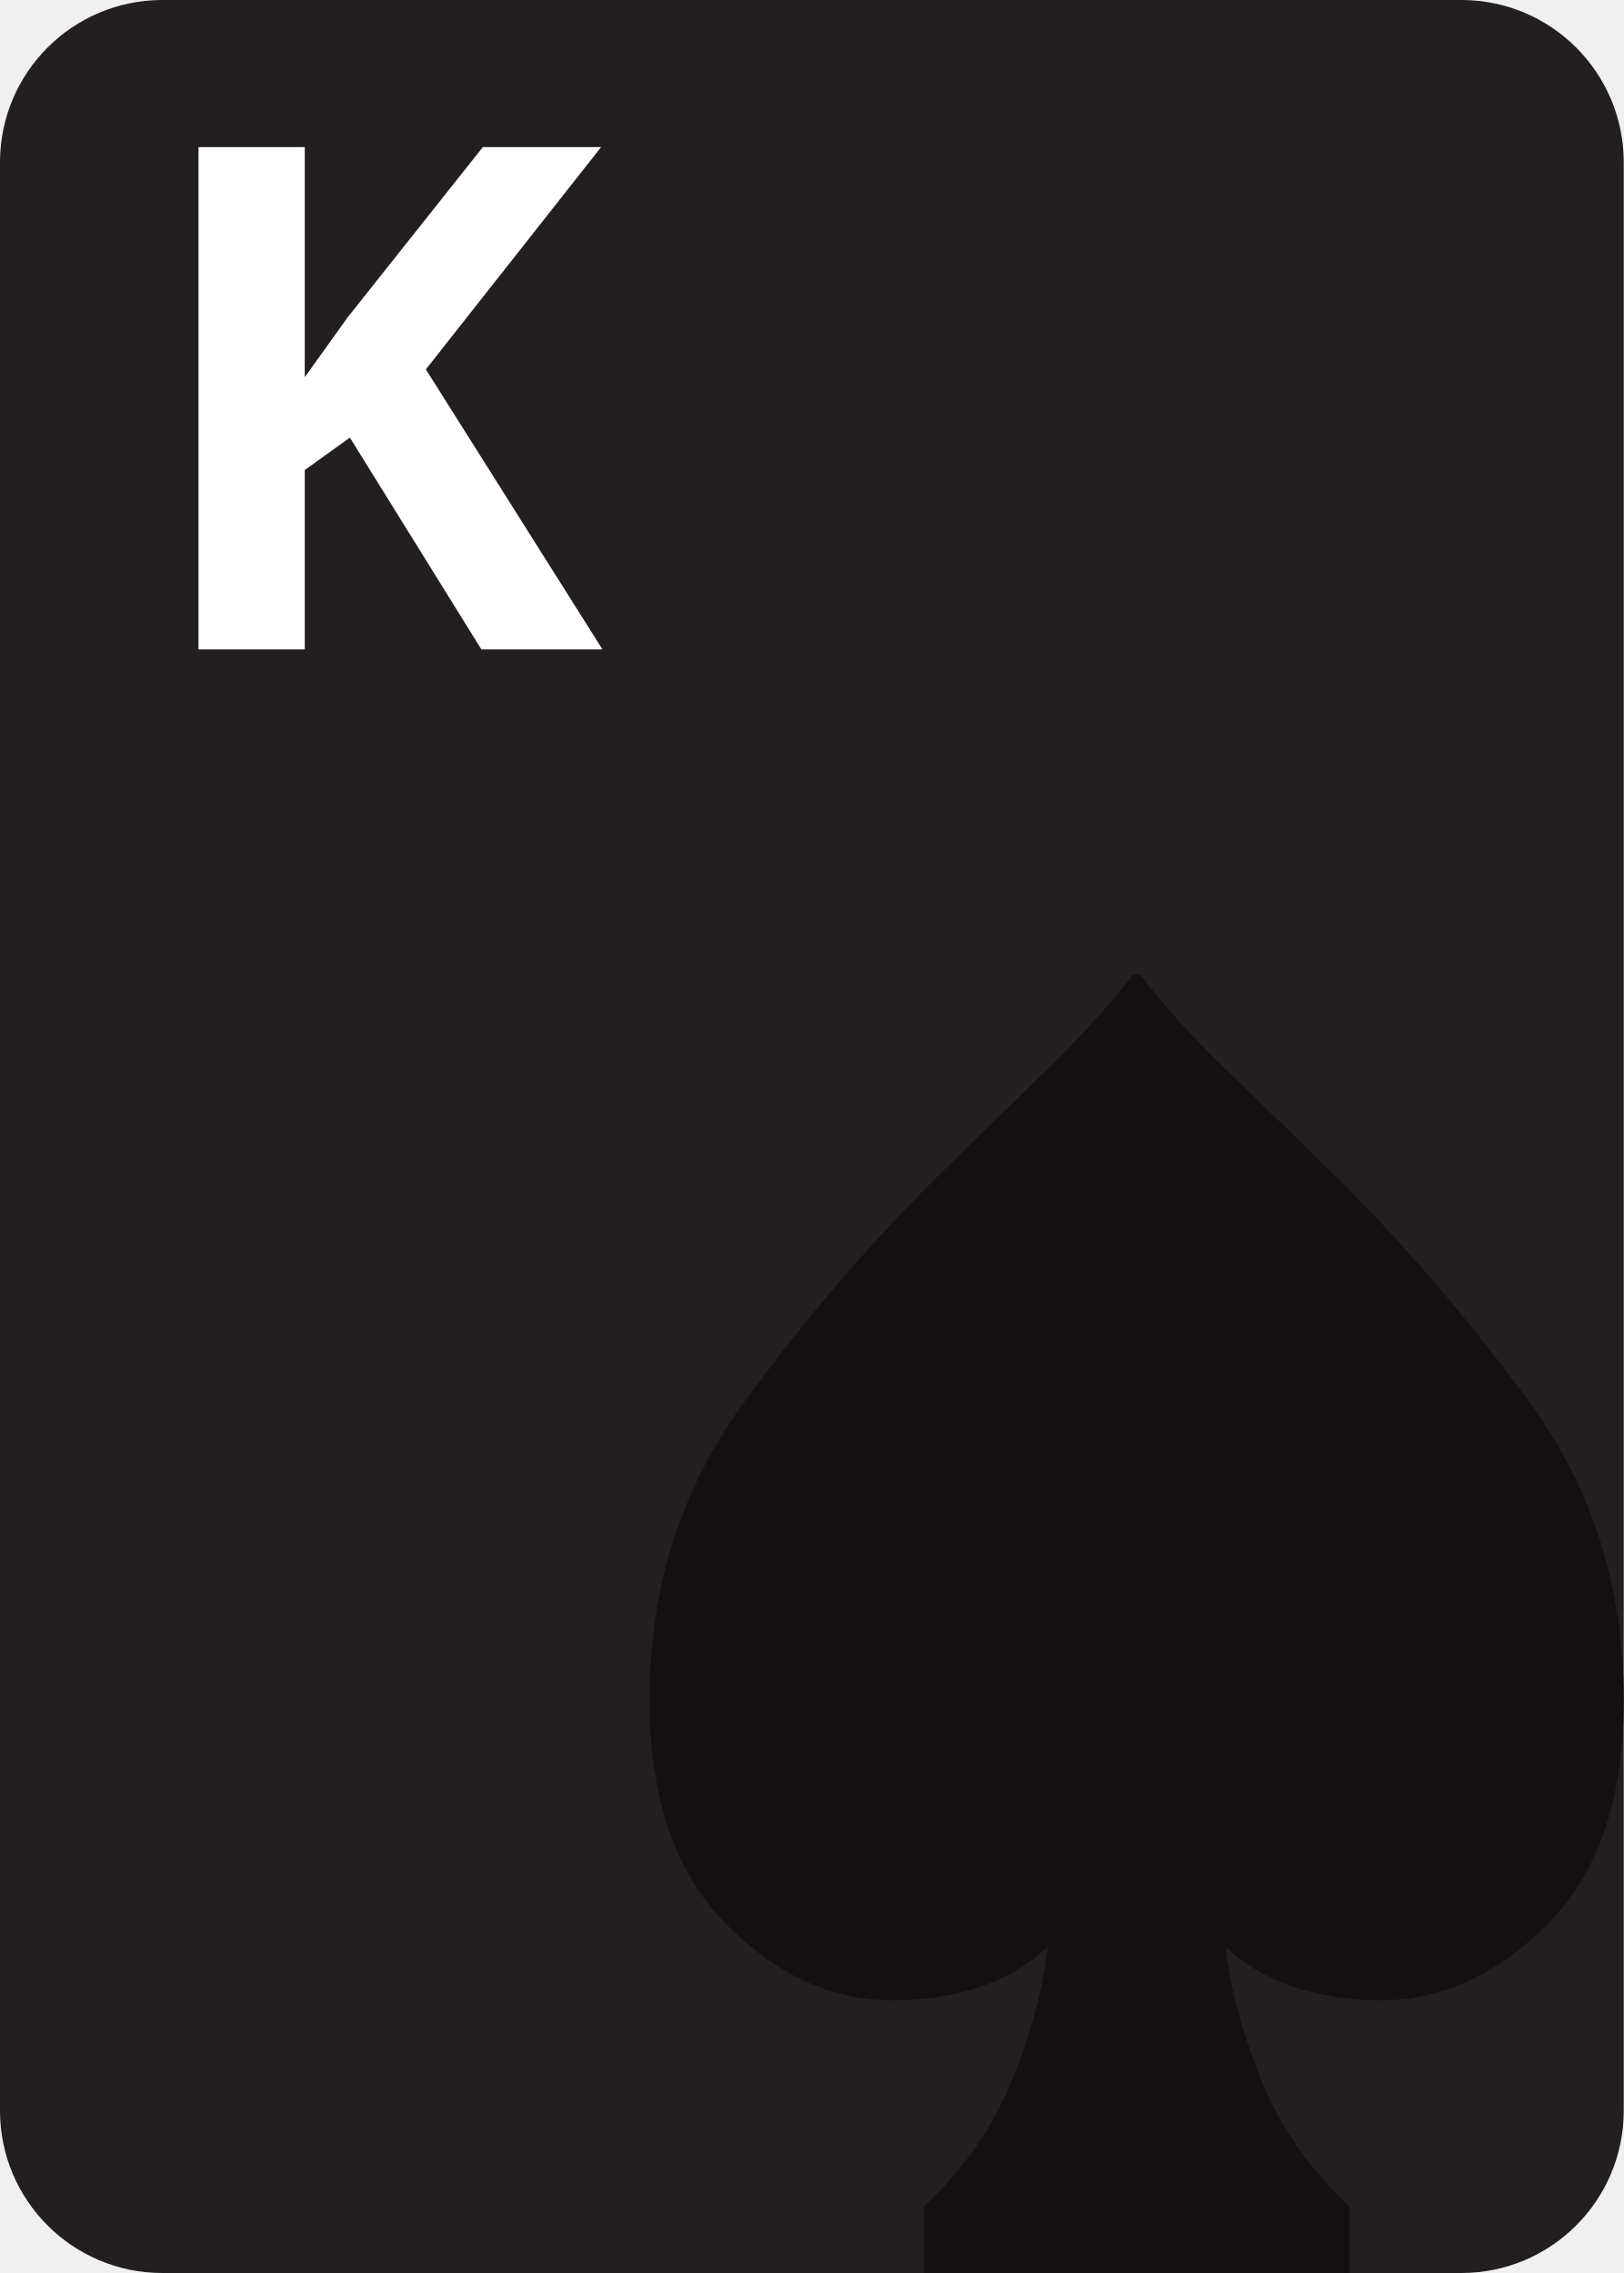
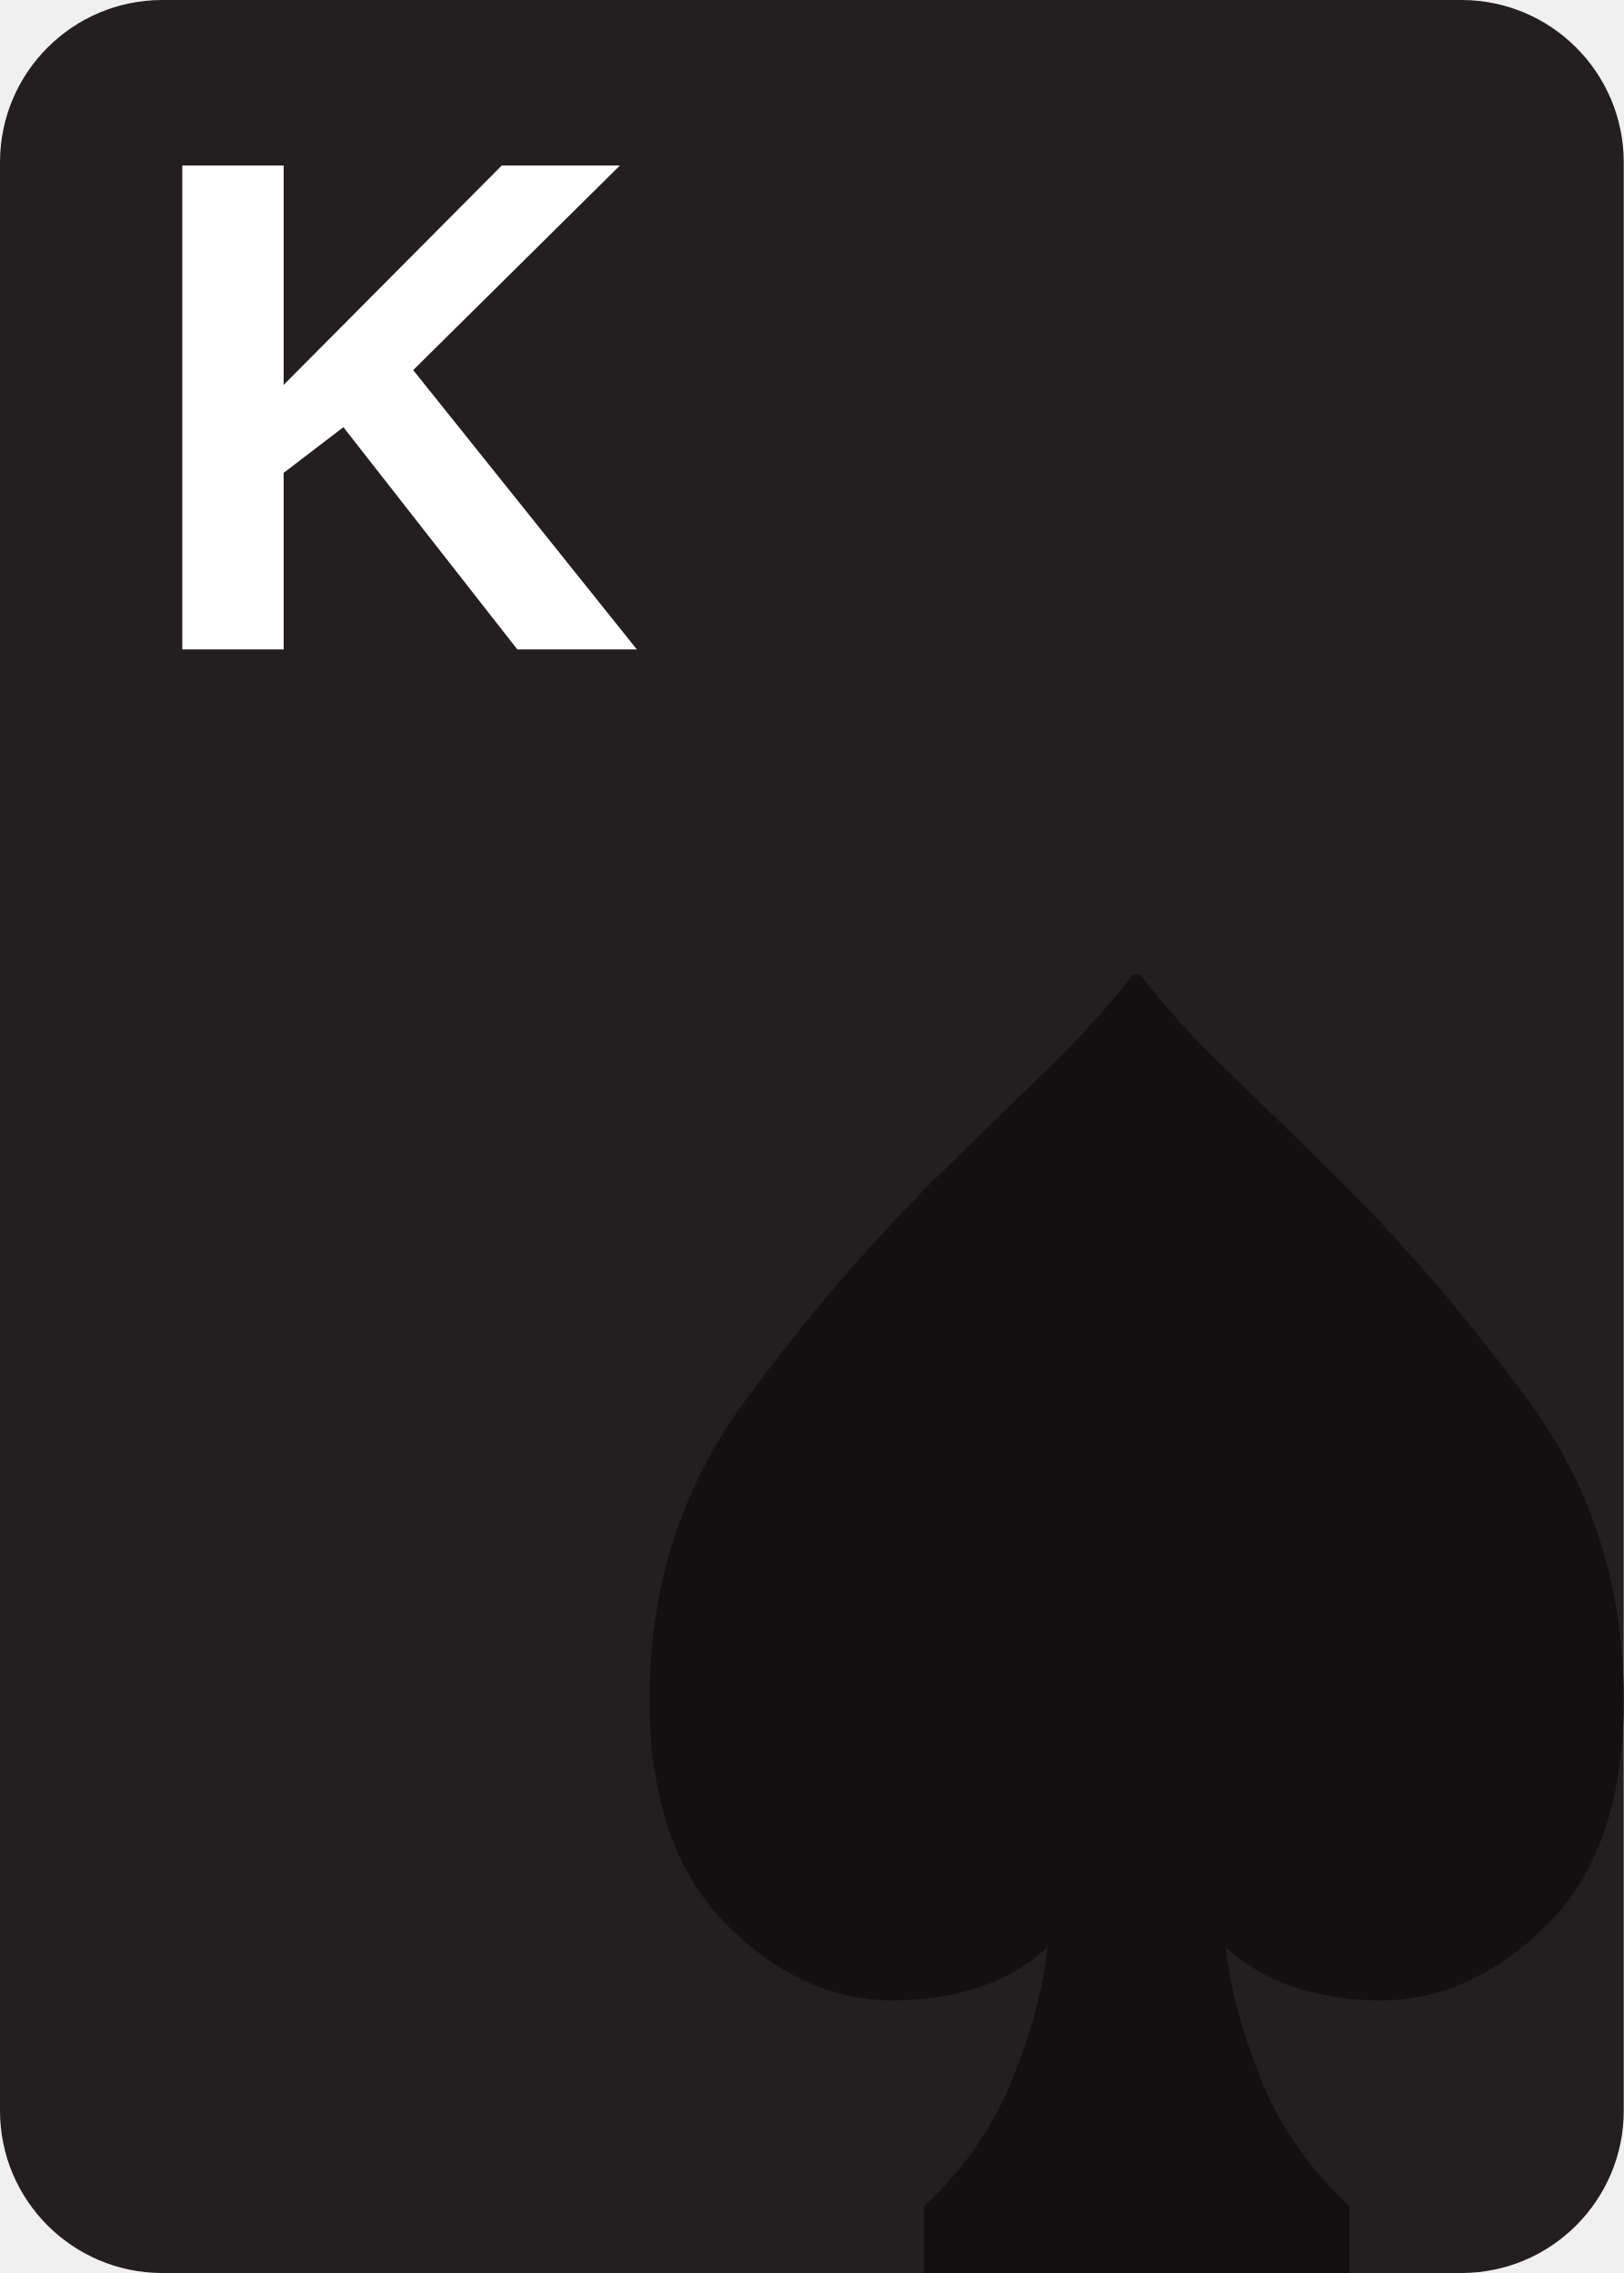
<svg xmlns="http://www.w3.org/2000/svg" viewBox="0 0 180 252">
  <defs>
    <style>
      .cls-1 {
        fill: #141011;
      }

      .cls-2 {
        fill: #231f20;
      }

      .cls-3 {
        fill: #fff;
-         font-family: Univers-Condensed-Bold, 'Univers Condensed';
+         font-family: Arial, Helvetica, sans-serif;
        font-size: 78px;
        font-weight: 700;
      }
    </style>
  </defs>
  <g id="Layer_1">
    <rect class="cls-2" width="180" height="252" rx="18" ry="18" />
    <path class="cls-1" d="M126.36,108c2.61,3.42,5.74,6.9,9.39,10.42,3.65,3.52,7.46,7.23,11.43,11.11,7.95,7.77,15.4,16.41,22.37,25.93,6.97,9.52,10.45,20.53,10.45,33.04,0,10.93-2.82,19.21-8.45,24.84-5.64,5.63-11.8,8.44-18.5,8.44-3.26,0-6.36-.46-9.3-1.38-2.94-.92-5.56-2.44-7.87-4.54.47,4.48,1.78,9.37,3.91,14.67,2.14,5.3,5.4,9.99,9.79,14.07v7.41h-47.15v-7.41c4.39-4.08,7.65-8.77,9.79-14.07,2.14-5.3,3.44-10.19,3.91-14.67-2.31,2.11-4.94,3.62-7.87,4.54-2.94.92-6.04,1.38-9.3,1.38-6.76,0-12.94-2.85-18.55-8.54-5.6-5.69-8.41-13.94-8.41-24.74,0-12.44,3.47-23.42,10.41-32.94,6.94-9.51,14.41-18.19,22.42-26.02,3.97-3.88,7.78-7.6,11.43-11.16s6.77-7.01,9.39-10.37h.71Z" />
  </g>
  <g id="_x3C_Layer_x3E_">
    <text class="cls-3" transform="translate(14.99 72)">
      <tspan x="0" y="0">K</tspan>
    </text>
  </g>
</svg>
